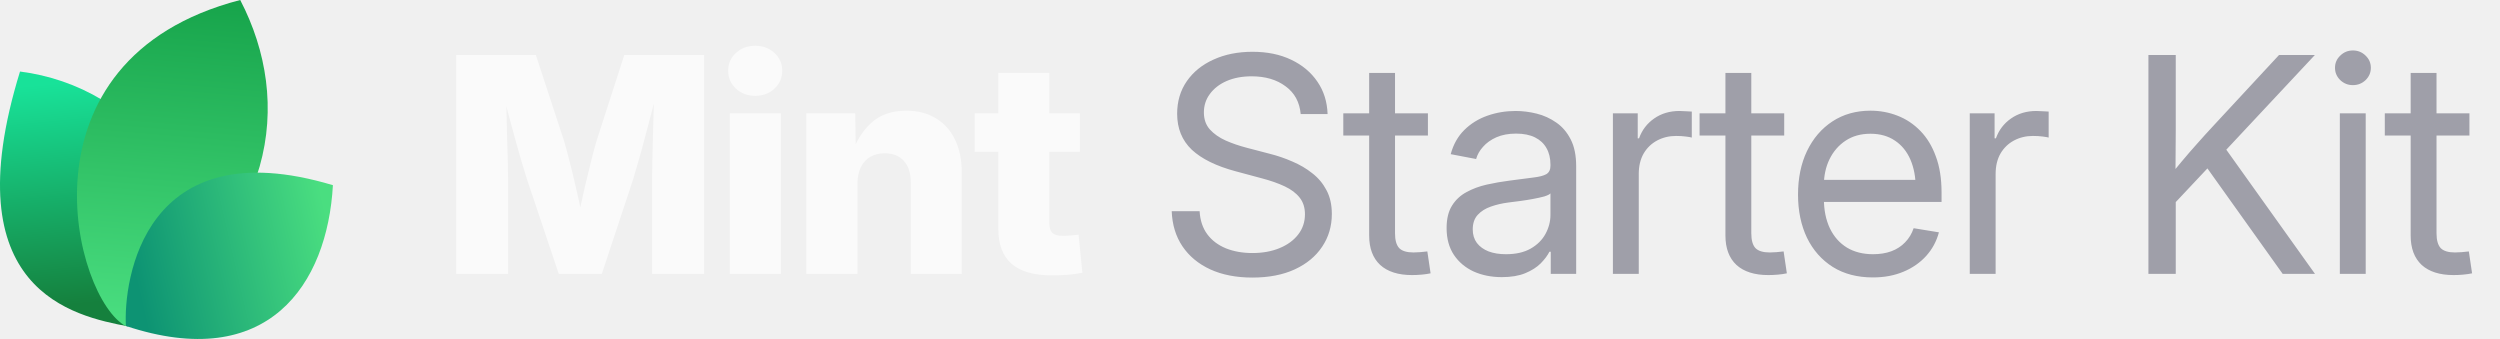
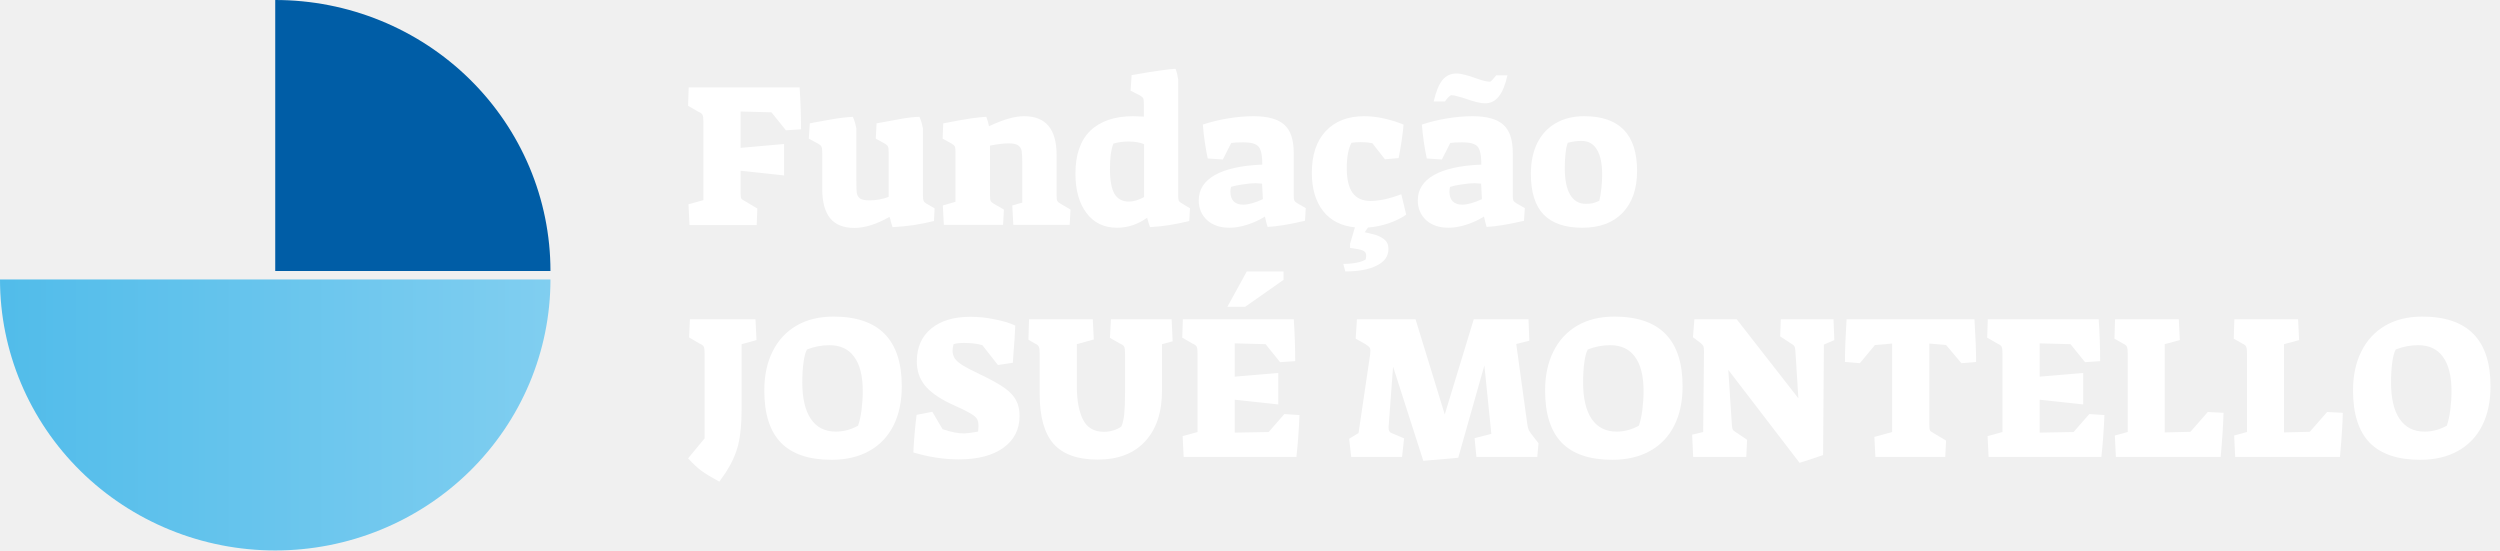
- <svg xmlns="http://www.w3.org/2000/svg" width="177" height="24" viewBox="0 0 177 24" fill="none">
-   <path d="M9.061 23.108C5.268 22.377 -3.391 20.627 1.417 5.064C9.634 6.099 16.973 14.064 9.061 23.108Z" fill="url(#paint0_linear_17557_2145)" />
-   <path d="M8.919 23.094C5.276 21.222 0.784 4.209 17.007 0C20.757 7.193 19.621 16.545 8.919 23.094Z" fill="url(#paint1_linear_17557_2145)" />
-   <path d="M8.914 23.079C8.735 19.882 10.159 9.085 23.57 13.111C23.181 20.123 18.984 26.418 8.914 23.079Z" fill="url(#paint2_linear_17557_2145)" />
-   <path d="M32.301 19.392V3.894H37.938L39.925 9.948C40.036 10.315 40.164 10.787 40.31 11.362C40.462 11.938 40.611 12.552 40.757 13.204C40.91 13.855 41.048 14.483 41.173 15.086C41.305 15.682 41.412 16.192 41.495 16.615H40.695C40.771 16.192 40.871 15.682 40.996 15.086C41.128 14.49 41.267 13.866 41.412 13.214C41.565 12.562 41.714 11.948 41.86 11.373C42.005 10.79 42.133 10.315 42.244 9.948L44.2 3.894H49.848V19.392H46.166V12.704C46.166 12.357 46.173 11.917 46.187 11.383C46.2 10.849 46.214 10.27 46.228 9.646C46.249 9.022 46.266 8.391 46.28 7.753C46.301 7.115 46.311 6.519 46.311 5.964H46.623C46.485 6.561 46.332 7.181 46.166 7.826C45.999 8.471 45.833 9.102 45.666 9.719C45.507 10.336 45.351 10.901 45.198 11.414C45.053 11.928 44.928 12.357 44.824 12.704L42.608 19.392H39.561L37.314 12.704C37.203 12.357 37.072 11.928 36.919 11.414C36.773 10.901 36.614 10.34 36.441 9.729C36.274 9.112 36.104 8.481 35.931 7.836C35.764 7.192 35.608 6.567 35.463 5.964H35.827C35.834 6.512 35.844 7.105 35.858 7.743C35.872 8.374 35.886 9.005 35.9 9.636C35.92 10.26 35.938 10.839 35.952 11.373C35.965 11.907 35.972 12.351 35.972 12.704V19.392H32.301ZM51.668 19.392V8.024H55.288V19.392H51.668ZM53.468 6.786C52.927 6.786 52.473 6.616 52.105 6.276C51.738 5.93 51.554 5.507 51.554 5.007C51.554 4.508 51.738 4.088 52.105 3.749C52.473 3.409 52.927 3.239 53.468 3.239C54.009 3.239 54.463 3.409 54.83 3.749C55.198 4.082 55.382 4.501 55.382 5.007C55.382 5.507 55.198 5.93 54.83 6.276C54.463 6.616 54.009 6.786 53.468 6.786ZM60.708 13.027V19.392H57.088V8.024H60.551L60.593 10.967H60.281C60.593 10.024 61.061 9.268 61.685 8.7C62.309 8.124 63.138 7.836 64.171 7.836C64.975 7.836 65.672 8.017 66.262 8.377C66.851 8.731 67.302 9.234 67.614 9.885C67.933 10.537 68.092 11.307 68.092 12.194V19.392H64.483V12.912C64.483 12.26 64.32 11.754 63.994 11.394C63.675 11.033 63.221 10.853 62.632 10.853C62.25 10.853 61.914 10.936 61.623 11.102C61.332 11.269 61.106 11.515 60.947 11.841C60.787 12.16 60.708 12.555 60.708 13.027ZM76.456 8.024V10.749H69.008V8.024H76.456ZM70.683 5.163H74.292V15.783C74.292 16.102 74.361 16.334 74.5 16.48C74.646 16.625 74.899 16.698 75.259 16.698C75.405 16.698 75.596 16.688 75.831 16.667C76.074 16.646 76.251 16.629 76.362 16.615L76.632 19.309C76.313 19.378 75.963 19.427 75.582 19.455C75.207 19.482 74.836 19.496 74.469 19.496C73.2 19.496 72.25 19.222 71.619 18.674C70.995 18.127 70.683 17.308 70.683 16.22V5.163Z" fill="#FAFAFA" />
-   <path d="M88.667 19.652C87.523 19.652 86.528 19.458 85.682 19.07C84.843 18.681 84.188 18.137 83.716 17.437C83.245 16.736 82.992 15.908 82.957 14.951H84.933C84.968 15.596 85.148 16.14 85.474 16.584C85.8 17.021 86.24 17.354 86.795 17.582C87.35 17.804 87.974 17.915 88.667 17.915C89.388 17.915 90.026 17.801 90.581 17.572C91.143 17.343 91.583 17.024 91.902 16.615C92.228 16.199 92.391 15.717 92.391 15.169C92.391 14.698 92.266 14.306 92.017 13.994C91.767 13.675 91.413 13.408 90.956 13.193C90.498 12.978 89.954 12.787 89.323 12.621L87.502 12.132C86.123 11.765 85.082 11.255 84.382 10.603C83.689 9.944 83.342 9.095 83.342 8.055C83.342 7.174 83.571 6.404 84.028 5.746C84.486 5.087 85.117 4.577 85.921 4.217C86.726 3.849 87.645 3.666 88.678 3.666C89.718 3.666 90.63 3.853 91.413 4.227C92.204 4.602 92.824 5.122 93.275 5.787C93.726 6.446 93.965 7.209 93.993 8.076H92.089C92.013 7.23 91.656 6.574 91.018 6.11C90.387 5.638 89.586 5.403 88.615 5.403C87.95 5.403 87.36 5.513 86.847 5.735C86.341 5.957 85.946 6.262 85.661 6.651C85.377 7.032 85.235 7.469 85.235 7.961C85.235 8.447 85.377 8.849 85.661 9.168C85.946 9.48 86.317 9.74 86.774 9.948C87.232 10.149 87.724 10.319 88.251 10.457L89.884 10.884C90.439 11.023 90.977 11.206 91.496 11.435C92.023 11.657 92.495 11.934 92.911 12.267C93.334 12.593 93.67 12.995 93.92 13.474C94.17 13.945 94.294 14.504 94.294 15.149C94.294 16.015 94.066 16.788 93.608 17.468C93.157 18.148 92.512 18.681 91.673 19.07C90.834 19.458 89.832 19.652 88.667 19.652ZM101.097 8.024V9.594H95.106V8.024H101.097ZM96.937 5.163H98.767V16.521C98.767 17 98.865 17.347 99.059 17.562C99.26 17.77 99.6 17.874 100.078 17.874C100.21 17.874 100.366 17.867 100.546 17.853C100.733 17.832 100.903 17.815 101.056 17.801L101.285 19.351C101.097 19.392 100.886 19.423 100.65 19.444C100.414 19.465 100.189 19.475 99.974 19.475C98.996 19.475 98.244 19.236 97.717 18.758C97.197 18.272 96.937 17.579 96.937 16.677V5.163ZM106.33 19.621C105.595 19.621 104.932 19.489 104.343 19.226C103.754 18.955 103.285 18.564 102.939 18.05C102.592 17.53 102.419 16.896 102.419 16.147C102.419 15.495 102.547 14.965 102.804 14.556C103.06 14.146 103.403 13.828 103.833 13.599C104.263 13.363 104.742 13.186 105.269 13.068C105.796 12.95 106.333 12.857 106.881 12.787C107.574 12.69 108.132 12.617 108.555 12.569C108.978 12.52 109.287 12.441 109.481 12.33C109.675 12.212 109.772 12.014 109.772 11.737V11.654C109.772 11.203 109.679 10.815 109.492 10.489C109.311 10.163 109.041 9.91 108.68 9.729C108.32 9.549 107.872 9.459 107.338 9.459C106.805 9.459 106.34 9.546 105.945 9.719C105.556 9.892 105.241 10.118 104.998 10.395C104.755 10.665 104.593 10.953 104.509 11.258L102.71 10.915C102.897 10.222 103.22 9.65 103.677 9.199C104.135 8.748 104.679 8.412 105.31 8.19C105.941 7.968 106.607 7.857 107.307 7.857C107.8 7.857 108.295 7.92 108.795 8.044C109.301 8.169 109.765 8.381 110.188 8.679C110.611 8.97 110.951 9.369 111.208 9.875C111.464 10.374 111.593 11.005 111.593 11.768V19.392H109.793V17.822H109.7C109.568 18.085 109.363 18.359 109.086 18.643C108.809 18.921 108.444 19.153 107.994 19.34C107.543 19.527 106.988 19.621 106.33 19.621ZM106.621 17.998C107.321 17.998 107.904 17.867 108.368 17.603C108.84 17.333 109.19 16.986 109.419 16.563C109.654 16.133 109.772 15.682 109.772 15.211V13.692C109.703 13.769 109.554 13.841 109.325 13.911C109.096 13.973 108.829 14.032 108.524 14.088C108.226 14.143 107.921 14.192 107.609 14.233C107.304 14.275 107.033 14.309 106.798 14.337C106.354 14.393 105.938 14.49 105.549 14.628C105.168 14.76 104.86 14.954 104.624 15.211C104.388 15.467 104.27 15.811 104.27 16.241C104.27 16.615 104.367 16.934 104.561 17.198C104.762 17.461 105.04 17.662 105.393 17.801C105.747 17.933 106.156 17.998 106.621 17.998ZM114.193 19.392V8.024H115.951V9.792H116.045C116.253 9.209 116.61 8.741 117.116 8.388C117.622 8.034 118.219 7.857 118.905 7.857C119.058 7.857 119.217 7.864 119.384 7.878C119.55 7.885 119.682 7.892 119.779 7.899V9.74C119.716 9.719 119.578 9.695 119.363 9.667C119.155 9.639 118.922 9.625 118.666 9.625C118.174 9.625 117.726 9.733 117.324 9.948C116.922 10.163 116.603 10.471 116.367 10.874C116.138 11.276 116.024 11.758 116.024 12.319V19.392H114.193ZM126.322 8.024V9.594H120.33V8.024H126.322ZM122.161 5.163H123.992V16.521C123.992 17 124.089 17.347 124.283 17.562C124.484 17.77 124.824 17.874 125.302 17.874C125.434 17.874 125.59 17.867 125.77 17.853C125.958 17.832 126.127 17.815 126.28 17.801L126.509 19.351C126.322 19.392 126.11 19.423 125.874 19.444C125.639 19.465 125.413 19.475 125.198 19.475C124.221 19.475 123.468 19.236 122.941 18.758C122.421 18.272 122.161 17.579 122.161 16.677V5.163ZM132.604 19.642C131.502 19.642 130.555 19.396 129.765 18.903C128.974 18.404 128.364 17.714 127.934 16.834C127.511 15.946 127.3 14.927 127.3 13.775C127.3 12.611 127.511 11.584 127.934 10.697C128.364 9.802 128.964 9.102 129.734 8.596C130.51 8.089 131.408 7.836 132.428 7.836C133.1 7.836 133.738 7.954 134.341 8.19C134.952 8.426 135.489 8.783 135.954 9.261C136.425 9.74 136.793 10.343 137.056 11.071C137.327 11.792 137.462 12.645 137.462 13.63V14.296H128.433V12.735H136.463L135.631 13.297C135.631 12.541 135.506 11.876 135.257 11.3C135.007 10.725 134.643 10.277 134.165 9.958C133.686 9.632 133.107 9.469 132.428 9.469C131.748 9.469 131.162 9.632 130.67 9.958C130.177 10.284 129.796 10.725 129.526 11.279C129.262 11.827 129.13 12.441 129.13 13.12V14.046C129.13 14.864 129.273 15.572 129.557 16.168C129.841 16.757 130.243 17.211 130.763 17.53C131.283 17.842 131.901 17.998 132.615 17.998C133.093 17.998 133.523 17.929 133.905 17.79C134.293 17.645 134.619 17.433 134.882 17.156C135.153 16.879 135.354 16.546 135.486 16.157L137.275 16.449C137.108 17.08 136.81 17.634 136.38 18.113C135.95 18.591 135.413 18.966 134.768 19.236C134.123 19.507 133.402 19.642 132.604 19.642ZM139.459 19.392V8.024H141.217V9.792H141.311C141.519 9.209 141.876 8.741 142.382 8.388C142.888 8.034 143.485 7.857 144.171 7.857C144.324 7.857 144.483 7.864 144.649 7.878C144.816 7.885 144.948 7.892 145.045 7.899V9.74C144.982 9.719 144.844 9.695 144.629 9.667C144.421 9.639 144.188 9.625 143.932 9.625C143.439 9.625 142.992 9.733 142.59 9.948C142.188 10.163 141.869 10.471 141.633 10.874C141.404 11.276 141.29 11.758 141.29 12.319V19.392H139.459ZM153.429 14.961V12.715C153.783 12.257 154.136 11.82 154.49 11.404C154.844 10.981 155.204 10.565 155.572 10.156C155.939 9.74 156.314 9.327 156.695 8.918L161.355 3.894H163.893L157.277 10.967H157.184L153.429 14.961ZM152.108 19.392V3.894H154.043V9.241L154.022 12.559L154.043 13.505V19.392H152.108ZM161.615 19.392L155.967 11.477L157.173 9.969L163.903 19.392H161.615ZM165.661 19.392V8.024H167.492V19.392H165.661ZM166.587 6.027C166.24 6.027 165.942 5.909 165.692 5.673C165.443 5.43 165.318 5.139 165.318 4.799C165.318 4.459 165.443 4.172 165.692 3.936C165.942 3.693 166.24 3.572 166.587 3.572C166.934 3.572 167.232 3.693 167.482 3.936C167.731 4.172 167.856 4.459 167.856 4.799C167.856 5.139 167.731 5.43 167.482 5.673C167.232 5.909 166.934 6.027 166.587 6.027ZM174.836 8.024V9.594H168.844V8.024H174.836ZM170.675 5.163H172.506V16.521C172.506 17 172.603 17.347 172.797 17.562C172.998 17.77 173.338 17.874 173.816 17.874C173.948 17.874 174.104 17.867 174.284 17.853C174.472 17.832 174.641 17.815 174.794 17.801L175.023 19.351C174.836 19.392 174.624 19.423 174.388 19.444C174.153 19.465 173.927 19.475 173.712 19.475C172.735 19.475 171.982 19.236 171.455 18.758C170.935 18.272 170.675 17.579 170.675 16.677V5.163Z" fill="#9F9FA9" />
+ <svg xmlns="http://www.w3.org/2000/svg" width="218" height="48" viewBox="0 0 218 48" fill="none">
+   <path d="M48 24.369C48 27.473 47.379 30.545 46.173 33.412C44.967 36.279 43.199 38.884 40.971 41.079C38.742 43.273 36.096 45.014 33.184 46.201C30.273 47.389 27.152 48 24 48C20.848 48 17.727 47.389 14.816 46.201C11.904 45.014 9.258 43.273 7.029 41.079C4.801 38.884 3.033 36.279 1.827 33.412C0.621 30.545 -2.75533e-07 27.473 0 24.369L48 24.369Z" fill="url(#paint0_linear_2_67)" />
+   <path d="M24 0C30.365 7.47364e-08 36.47 2.49 40.971 6.921C45.471 11.353 48 17.363 48 23.631L24 23.631V0Z" fill="#005DA6" />
+   <path d="M60.036 17.81L61.336 17.454V10.631C61.336 10.323 61.312 10.121 61.265 10.026C61.217 9.919 61.093 9.824 60.891 9.741L60 9.224L60.053 7.621H69.726C69.809 8.868 69.851 10.085 69.851 11.273L68.532 11.362L67.268 9.794L64.578 9.723V12.894L68.372 12.555V15.298L64.578 14.889V16.741C64.578 17.026 64.596 17.21 64.631 17.293C64.679 17.377 64.792 17.46 64.97 17.543L66.039 18.184L65.985 19.627H60.125L60.036 17.81Z" fill="white" />
+   <path d="M74.514 19.876C73.564 19.876 72.857 19.597 72.394 19.039C71.931 18.469 71.699 17.614 71.699 16.474V13.286C71.699 13.024 71.676 12.858 71.628 12.787C71.593 12.704 71.492 12.614 71.325 12.52L70.524 12.092L70.613 10.756C70.779 10.732 70.898 10.709 70.969 10.685C71.1 10.661 71.563 10.578 72.358 10.435C73.166 10.293 73.837 10.21 74.371 10.186C74.502 10.483 74.603 10.827 74.674 11.219V15.708C74.674 16.231 74.686 16.599 74.71 16.812C74.745 17.026 74.84 17.192 74.995 17.311C75.161 17.418 75.44 17.471 75.832 17.471C76.402 17.471 76.954 17.371 77.489 17.169V13.286C77.489 13.024 77.471 12.858 77.435 12.787C77.4 12.704 77.305 12.614 77.15 12.52L76.366 12.092L76.438 10.756C77.4 10.578 78.148 10.441 78.682 10.346C79.228 10.251 79.727 10.198 80.178 10.186C80.309 10.483 80.41 10.827 80.481 11.219V17.062C80.481 17.276 80.499 17.424 80.535 17.507C80.57 17.59 80.653 17.673 80.784 17.756L81.496 18.166L81.443 19.271C80.932 19.401 80.345 19.52 79.68 19.627C79.015 19.722 78.397 19.781 77.827 19.805C77.779 19.663 77.726 19.484 77.667 19.271C77.655 19.176 77.625 19.063 77.578 18.932H77.524C77.037 19.217 76.521 19.449 75.975 19.627C75.44 19.793 74.953 19.876 74.514 19.876Z" fill="white" />
+   <path d="M82.215 17.917L83.319 17.596V13.286C83.319 13.024 83.301 12.858 83.265 12.787C83.23 12.704 83.135 12.614 82.98 12.52L82.197 12.092L82.25 10.756L82.642 10.685C84.198 10.376 85.32 10.21 86.009 10.186C86.104 10.435 86.181 10.709 86.24 11.005C86.965 10.673 87.552 10.447 88.004 10.329C88.467 10.198 88.9 10.133 89.304 10.133C91.192 10.133 92.136 11.261 92.136 13.517V17.008C92.136 17.258 92.154 17.424 92.19 17.507C92.225 17.59 92.326 17.679 92.493 17.774L93.348 18.273L93.276 19.609H88.36L88.271 17.917L89.144 17.668V14.301C89.144 13.766 89.126 13.392 89.09 13.179C89.055 12.965 88.954 12.799 88.787 12.68C88.633 12.561 88.354 12.502 87.95 12.502C87.523 12.502 86.982 12.567 86.329 12.698V17.008C86.329 17.258 86.347 17.424 86.383 17.507C86.418 17.59 86.513 17.679 86.668 17.774L87.54 18.273L87.469 19.609H82.303L82.215 17.917Z" fill="white" />
+   <path d="M97.412 19.858C96.272 19.858 95.381 19.431 94.74 18.576C94.099 17.721 93.778 16.575 93.778 15.138C93.778 13.487 94.211 12.241 95.078 11.397C95.957 10.554 97.204 10.133 98.819 10.133C98.914 10.133 99.223 10.145 99.745 10.168V9.099C99.745 8.838 99.727 8.666 99.692 8.583C99.656 8.5 99.555 8.411 99.389 8.316L98.587 7.906L98.676 6.552C99.817 6.35 100.66 6.214 101.206 6.142C101.752 6.059 102.186 6.012 102.506 6C102.613 6.273 102.69 6.582 102.738 6.926V17.062C102.738 17.276 102.756 17.424 102.791 17.507C102.839 17.59 102.94 17.673 103.094 17.756L103.771 18.166L103.7 19.271C102.536 19.567 101.396 19.746 100.28 19.805C100.196 19.579 100.113 19.306 100.03 18.986C99.223 19.567 98.35 19.858 97.412 19.858ZM98.445 17.578C98.837 17.578 99.276 17.448 99.763 17.186V12.573C99.407 12.419 98.95 12.341 98.391 12.341C97.94 12.341 97.507 12.401 97.091 12.52C96.996 12.745 96.919 13.054 96.859 13.446C96.812 13.838 96.788 14.271 96.788 14.746C96.788 15.72 96.919 16.438 97.18 16.901C97.453 17.353 97.875 17.578 98.445 17.578Z" fill="white" />
+   <path d="M107.202 19.858C106.395 19.858 105.748 19.639 105.261 19.199C104.774 18.748 104.53 18.172 104.53 17.471C104.53 16.533 104.999 15.797 105.938 15.263C106.888 14.728 108.265 14.425 110.07 14.354C110.07 13.796 110.023 13.386 109.928 13.125C109.845 12.852 109.684 12.668 109.447 12.573C109.221 12.466 108.871 12.413 108.396 12.413C107.909 12.413 107.564 12.431 107.363 12.466L106.632 13.909L105.314 13.82C105.112 12.87 104.97 11.884 104.887 10.863C105.552 10.637 106.276 10.459 107.06 10.329C107.855 10.198 108.598 10.133 109.286 10.133C110.545 10.133 111.448 10.382 111.994 10.881C112.54 11.368 112.813 12.181 112.813 13.321V17.044C112.813 17.258 112.831 17.406 112.867 17.489C112.914 17.573 113.009 17.656 113.152 17.739L113.864 18.148L113.793 19.253C112.416 19.573 111.329 19.752 110.533 19.787C110.51 19.716 110.474 19.591 110.426 19.413C110.379 19.223 110.337 19.045 110.302 18.879C109.839 19.176 109.328 19.413 108.77 19.591C108.224 19.769 107.701 19.858 107.202 19.858ZM108.396 17.846C108.871 17.846 109.447 17.685 110.124 17.365L110.052 16.011C109.767 15.987 109.577 15.975 109.482 15.975C109.162 15.975 108.788 16.011 108.36 16.082C107.933 16.142 107.594 16.213 107.345 16.296C107.309 16.45 107.291 16.593 107.291 16.723C107.291 17.08 107.386 17.359 107.576 17.561C107.778 17.751 108.051 17.846 108.396 17.846Z" fill="white" />
+   <path d="M120.003 20.5C120.359 20.63 120.626 20.785 120.804 20.963C120.982 21.141 121.071 21.39 121.071 21.711C121.071 22.34 120.733 22.821 120.056 23.154C119.391 23.498 118.477 23.67 117.313 23.67L117.135 23.011C117.562 23.011 117.954 22.976 118.31 22.904C118.667 22.833 118.928 22.738 119.094 22.619C119.118 22.477 119.13 22.364 119.13 22.281C119.13 22.079 119.041 21.937 118.863 21.854C118.684 21.77 118.304 21.693 117.723 21.622V21.266L118.15 19.823C116.951 19.704 116.024 19.229 115.371 18.398C114.718 17.555 114.392 16.444 114.392 15.067C114.392 13.511 114.795 12.3 115.603 11.433C116.422 10.566 117.538 10.133 118.952 10.133C120.02 10.133 121.166 10.376 122.39 10.863C122.366 11.207 122.312 11.665 122.229 12.235C122.146 12.793 122.057 13.309 121.962 13.784L120.769 13.891L119.664 12.484C119.367 12.425 119.035 12.395 118.667 12.395C118.37 12.395 118.097 12.413 117.847 12.448C117.574 12.971 117.438 13.707 117.438 14.657C117.438 15.631 117.61 16.355 117.954 16.83C118.298 17.293 118.821 17.525 119.522 17.525C119.854 17.525 120.258 17.477 120.733 17.383C121.208 17.276 121.695 17.127 122.194 16.937L122.621 18.718C122.217 19.003 121.713 19.253 121.107 19.467C120.513 19.669 119.908 19.793 119.29 19.841L119.005 20.25C119.29 20.31 119.623 20.393 120.003 20.5Z" fill="white" />
+   <path d="M126.303 19.858C125.495 19.858 124.848 19.639 124.361 19.199C123.874 18.748 123.631 18.172 123.631 17.471C123.631 16.533 124.1 15.797 125.038 15.263C125.988 14.728 127.365 14.425 129.17 14.354C129.17 13.796 129.123 13.386 129.028 13.125C128.945 12.852 128.784 12.668 128.547 12.573C128.321 12.466 127.971 12.413 127.496 12.413C127.009 12.413 126.665 12.431 126.463 12.466L125.733 13.909L124.414 13.82C124.212 12.87 124.07 11.884 123.987 10.863C124.652 10.637 125.376 10.459 126.16 10.329C126.956 10.198 127.698 10.133 128.387 10.133C129.645 10.133 130.548 10.382 131.094 10.881C131.64 11.368 131.914 12.181 131.914 13.321V17.044C131.914 17.258 131.931 17.406 131.967 17.489C132.015 17.573 132.11 17.656 132.252 17.739L132.965 18.148L132.893 19.253C131.516 19.573 130.429 19.752 129.634 19.787C129.61 19.716 129.574 19.591 129.527 19.413C129.479 19.223 129.438 19.045 129.402 18.879C128.939 19.176 128.428 19.413 127.87 19.591C127.324 19.769 126.801 19.858 126.303 19.858ZM127.496 17.846C127.971 17.846 128.547 17.685 129.224 17.365L129.153 16.011C128.868 15.987 128.678 15.975 128.583 15.975C128.262 15.975 127.888 16.011 127.46 16.082C127.033 16.142 126.694 16.213 126.445 16.296C126.409 16.45 126.392 16.593 126.392 16.723C126.392 17.08 126.487 17.359 126.677 17.561C126.878 17.751 127.152 17.846 127.496 17.846ZM129.491 9.01C129.123 9.01 128.571 8.88 127.834 8.618C127.597 8.535 127.359 8.464 127.122 8.405C126.884 8.333 126.688 8.298 126.534 8.298C126.463 8.333 126.38 8.399 126.285 8.494C126.202 8.577 126.107 8.696 126 8.85H125.02C125.21 8.007 125.459 7.389 125.768 6.997C126.089 6.606 126.493 6.41 126.979 6.41C127.217 6.41 127.46 6.445 127.71 6.517C127.971 6.576 128.28 6.671 128.636 6.802C128.695 6.825 128.874 6.885 129.17 6.98C129.467 7.075 129.729 7.122 129.954 7.122C130.014 7.087 130.085 7.021 130.168 6.926C130.251 6.831 130.352 6.713 130.471 6.57H131.45C131.26 7.413 131.005 8.031 130.685 8.423C130.376 8.814 129.978 9.01 129.491 9.01Z" fill="white" />
+   <path d="M137.981 19.858C136.472 19.858 135.344 19.473 134.596 18.701C133.86 17.929 133.492 16.747 133.492 15.156C133.492 14.135 133.676 13.244 134.044 12.484C134.424 11.724 134.964 11.142 135.665 10.738C136.366 10.335 137.191 10.133 138.141 10.133C141.217 10.133 142.754 11.724 142.754 14.906C142.754 16.462 142.333 17.679 141.49 18.558C140.659 19.425 139.489 19.858 137.981 19.858ZM138.266 17.774C138.503 17.774 138.711 17.756 138.889 17.721C139.067 17.673 139.257 17.602 139.459 17.507C139.53 17.234 139.59 16.884 139.637 16.456C139.685 16.029 139.708 15.619 139.708 15.227C139.708 14.265 139.554 13.535 139.245 13.036C138.948 12.537 138.503 12.288 137.909 12.288C137.517 12.288 137.12 12.341 136.716 12.448C136.633 12.626 136.567 12.917 136.52 13.321C136.472 13.713 136.449 14.164 136.449 14.675C136.449 15.672 136.603 16.438 136.912 16.973C137.232 17.507 137.684 17.774 138.266 17.774Z" fill="white" />
+   <path d="M62.725 42C62.048 41.632 61.538 41.323 61.194 41.074C60.849 40.824 60.451 40.456 60 39.969L61.443 38.224V30.849C61.443 30.54 61.419 30.338 61.372 30.243C61.324 30.137 61.199 30.042 60.998 29.958L60.089 29.424L60.16 27.839H65.878L65.967 29.656L64.667 30.012V35.712C64.667 36.971 64.566 38.004 64.364 38.812C64.162 39.607 63.8 40.409 63.278 41.216L62.725 42Z" fill="white" />
+   <path d="M72.508 40.094C70.536 40.094 69.064 39.595 68.09 38.598C67.128 37.6 66.647 36.086 66.647 34.055C66.647 32.737 66.891 31.597 67.377 30.635C67.864 29.662 68.559 28.913 69.462 28.391C70.364 27.868 71.439 27.607 72.686 27.607C76.652 27.607 78.635 29.632 78.635 33.681C78.635 35.011 78.392 36.157 77.905 37.119C77.418 38.081 76.712 38.817 75.785 39.328C74.871 39.839 73.778 40.094 72.508 40.094ZM72.882 37.636C73.559 37.636 74.206 37.464 74.823 37.119C74.954 36.751 75.055 36.294 75.126 35.748C75.197 35.19 75.233 34.643 75.233 34.109C75.233 32.791 74.984 31.793 74.485 31.116C73.998 30.439 73.279 30.101 72.329 30.101C71.653 30.101 70.999 30.226 70.37 30.475C70.24 30.701 70.138 31.075 70.067 31.597C69.996 32.108 69.96 32.696 69.96 33.361C69.96 34.738 70.21 35.795 70.709 36.531C71.207 37.268 71.932 37.636 72.882 37.636Z" fill="white" />
+   <path d="M83.615 40.058C82.309 40.058 80.985 39.856 79.643 39.453C79.702 38.277 79.797 37.185 79.928 36.175L81.299 35.908L82.19 37.422C82.903 37.672 83.532 37.796 84.078 37.796C84.268 37.796 84.672 37.743 85.29 37.636C85.313 37.398 85.325 37.238 85.325 37.155C85.325 36.87 85.278 36.656 85.183 36.514C85.088 36.359 84.88 36.193 84.559 36.015C84.239 35.825 83.663 35.546 82.831 35.178C81.81 34.679 81.074 34.145 80.623 33.575C80.171 32.993 79.946 32.31 79.946 31.526C79.946 30.303 80.361 29.347 81.193 28.658C82.024 27.969 83.164 27.625 84.613 27.625C85.313 27.625 86.008 27.696 86.697 27.839C87.397 27.969 88.009 28.153 88.531 28.391C88.508 29.056 88.454 29.881 88.371 30.867L88.318 31.633L87.017 31.829L85.664 30.101C85.236 29.97 84.702 29.905 84.061 29.905C83.657 29.905 83.354 29.941 83.152 30.012C83.093 30.249 83.063 30.433 83.063 30.564C83.063 30.825 83.128 31.057 83.259 31.259C83.389 31.449 83.621 31.651 83.954 31.864C84.286 32.066 84.779 32.322 85.432 32.63C86.382 33.082 87.101 33.48 87.587 33.824C88.074 34.168 88.413 34.53 88.603 34.91C88.805 35.279 88.906 35.73 88.906 36.264C88.906 37.44 88.436 38.366 87.498 39.043C86.56 39.72 85.266 40.058 83.615 40.058Z" fill="white" />
+   <path d="M95.717 40.076C93.972 40.076 92.689 39.619 91.87 38.705C91.062 37.778 90.659 36.33 90.659 34.358V30.849C90.659 30.54 90.635 30.338 90.587 30.243C90.552 30.137 90.439 30.042 90.249 29.958L89.679 29.62L89.732 27.839H95.29L95.379 29.602L93.9 30.012V33.663C93.9 34.899 94.079 35.872 94.435 36.585C94.791 37.297 95.403 37.654 96.27 37.654C96.555 37.654 96.828 37.612 97.089 37.529C97.362 37.446 97.594 37.333 97.784 37.191C97.902 36.917 97.986 36.555 98.033 36.104C98.081 35.641 98.104 35.023 98.104 34.251V30.849C98.104 30.54 98.081 30.338 98.033 30.243C97.986 30.137 97.861 30.042 97.659 29.958L96.786 29.46L96.875 27.839H102.166L102.255 29.762L101.328 30.012V34.038C101.328 35.95 100.836 37.434 99.85 38.491C98.876 39.548 97.499 40.076 95.717 40.076Z" fill="white" />
+   <path d="M103.126 38.028L104.427 37.672V30.849C104.427 30.54 104.403 30.338 104.355 30.243C104.308 30.137 104.183 30.042 103.981 29.958L103.091 29.442L103.144 27.839H112.817C112.9 29.086 112.941 30.303 112.941 31.49L111.623 31.579L110.358 30.012L107.669 29.941V32.844L111.463 32.523V35.267L107.669 34.857V37.725L110.626 37.672L111.997 36.104L113.315 36.193C113.268 37.44 113.179 38.657 113.048 39.845H103.215L103.126 38.028ZM108.72 23.671H111.926V24.401L108.577 26.752H107.027L108.72 23.671Z" fill="white" />
+   <path d="M121.476 31.971L121.084 37.244V37.315C121.084 37.541 121.167 37.689 121.333 37.761L122.437 38.224L122.259 39.845H117.824L117.646 38.259L118.465 37.761L119.48 30.885C119.492 30.802 119.498 30.701 119.498 30.582C119.498 30.439 119.463 30.332 119.391 30.261C119.332 30.19 119.213 30.101 119.035 29.994L118.216 29.531L118.323 27.839H123.435L125.982 36.139L128.512 27.839H133.286L133.357 29.709L132.217 29.994L133.179 36.977C133.214 37.214 133.262 37.398 133.321 37.529C133.392 37.66 133.547 37.873 133.784 38.17L134.158 38.651L134.051 39.845H128.743L128.583 38.206L130.044 37.832L129.438 31.864L127.158 39.916L124.112 40.183L121.476 31.971Z" fill="white" />
+   <path d="M140.594 40.094C138.622 40.094 137.15 39.595 136.176 38.598C135.214 37.6 134.733 36.086 134.733 34.055C134.733 32.737 134.977 31.597 135.463 30.635C135.95 29.662 136.645 28.913 137.548 28.391C138.45 27.868 139.525 27.607 140.772 27.607C144.738 27.607 146.721 29.632 146.721 33.681C146.721 35.011 146.478 36.157 145.991 37.119C145.504 38.081 144.797 38.817 143.871 39.328C142.957 39.839 141.864 40.094 140.594 40.094ZM140.968 37.636C141.645 37.636 142.292 37.464 142.909 37.119C143.04 36.751 143.141 36.294 143.212 35.748C143.283 35.19 143.319 34.643 143.319 34.109C143.319 32.791 143.07 31.793 142.571 31.116C142.084 30.439 141.365 30.101 140.415 30.101C139.739 30.101 139.085 30.226 138.456 30.475C138.325 30.701 138.224 31.075 138.153 31.597C138.082 32.108 138.046 32.696 138.046 33.361C138.046 34.738 138.296 35.795 138.794 36.531C139.293 37.268 140.018 37.636 140.968 37.636Z" fill="white" />
+   <path d="M150.708 32.256L151.011 36.923C151.022 37.196 151.052 37.375 151.1 37.458C151.147 37.541 151.254 37.63 151.42 37.725L152.347 38.348L152.275 39.845H147.644L147.555 37.903L148.517 37.672L148.588 30.653C148.588 30.427 148.57 30.273 148.535 30.19C148.499 30.107 148.416 30.012 148.285 29.905L147.626 29.406L147.751 27.839H151.438L156.818 34.732L156.568 30.76C156.556 30.475 156.527 30.291 156.479 30.208C156.432 30.125 156.325 30.036 156.158 29.941L155.232 29.335L155.286 27.839H159.881L159.953 29.656L159.044 30.047L158.973 39.684L156.924 40.361L150.708 32.256Z" fill="white" />
+   <path d="M163.445 38.099L164.995 37.672V29.958L163.498 30.083L162.18 31.669L160.88 31.562C160.88 30.576 160.927 29.335 161.022 27.839H172.173C172.268 29.335 172.316 30.576 172.316 31.562L171.033 31.669L169.697 30.083L168.237 29.958V36.959C168.237 37.244 168.254 37.428 168.29 37.511C168.326 37.594 168.427 37.677 168.593 37.761L169.697 38.42L169.626 39.845H163.534L163.445 38.099Z" fill="white" />
+   <path d="M173.317 38.028L174.617 37.672V30.849C174.617 30.54 174.594 30.338 174.546 30.243C174.499 30.137 174.374 30.042 174.172 29.958L173.281 29.442L173.335 27.839H183.007C183.09 29.086 183.132 30.303 183.132 31.49L181.814 31.579L180.549 30.012L177.859 29.941V32.844L181.654 32.523V35.267L177.859 34.857V37.725L180.816 37.672L182.188 36.104L183.506 36.193C183.459 37.44 183.37 38.657 183.239 39.845H173.406L173.317 38.028Z" fill="white" />
+   <path d="M184.415 37.974L185.538 37.672V30.849C185.538 30.54 185.514 30.338 185.466 30.243C185.431 30.137 185.318 30.042 185.128 29.958L184.38 29.531L184.433 27.839H189.991L190.08 29.656L188.762 30.012V37.707L191.006 37.654L192.52 35.926L193.892 35.997C193.868 36.995 193.785 38.277 193.643 39.845H184.504L184.415 37.974Z" fill="white" />
+   <path d="M194.818 37.974L195.94 37.672V30.849C195.94 30.54 195.916 30.338 195.869 30.243C195.833 30.137 195.72 30.042 195.53 29.958L194.782 29.531L194.836 27.839H200.393L200.482 29.656L199.164 30.012V37.707L201.409 37.654L202.923 35.926L204.294 35.997C204.271 36.995 204.188 38.277 204.045 39.845H194.907L194.818 37.974Z" fill="white" />
+   <path d="M211.045 40.094C209.074 40.094 207.601 39.595 206.628 38.598C205.666 37.6 205.185 36.086 205.185 34.055C205.185 32.737 205.428 31.597 205.915 30.635C206.402 29.662 207.097 28.913 207.999 28.391C208.902 27.868 209.976 27.607 211.223 27.607C215.19 27.607 217.173 29.632 217.173 33.681C217.173 35.011 216.929 36.157 216.443 37.119C215.956 38.081 215.249 38.817 214.323 39.328C213.408 39.839 212.316 40.094 211.045 40.094ZM211.419 37.636C212.096 37.636 212.743 37.464 213.361 37.119C213.492 36.751 213.593 36.294 213.664 35.748C213.735 35.19 213.771 34.643 213.771 34.109C213.771 32.791 213.521 31.793 213.023 31.116C212.536 30.439 211.817 30.101 210.867 30.101C210.19 30.101 209.537 30.226 208.908 30.475C208.777 30.701 208.676 31.075 208.605 31.597C208.534 32.108 208.498 32.696 208.498 33.361C208.498 34.738 208.747 35.795 209.246 36.531C209.745 37.268 210.469 37.636 211.419 37.636Z" fill="white" />
  <defs>
-     <linearGradient id="paint0_linear_17557_2145" x1="3.776" y1="5.916" x2="5.232" y2="21.559" gradientUnits="userSpaceOnUse">
-       <stop stop-color="#18E299" />
-       <stop offset="1" stop-color="#15803D" />
-     </linearGradient>
-     <linearGradient id="paint1_linear_17557_2145" x1="12.171" y1="-0.718" x2="10.19" y2="22.983" gradientUnits="userSpaceOnUse">
-       <stop stop-color="#16A34A" />
-       <stop offset="1" stop-color="#4ADE80" />
-     </linearGradient>
-     <linearGradient id="paint2_linear_17557_2145" x1="23.133" y1="15.353" x2="9.338" y2="18.52" gradientUnits="userSpaceOnUse">
-       <stop stop-color="#4ADE80" />
-       <stop offset="1" stop-color="#0D9373" />
+     <linearGradient id="paint0_linear_2_67" x1="48" y1="0" x2="0" y2="0" gradientUnits="userSpaceOnUse">
+       <stop stop-color="#80CEF0" />
+       <stop offset="1" stop-color="#51BCEA" />
    </linearGradient>
  </defs>
</svg>
